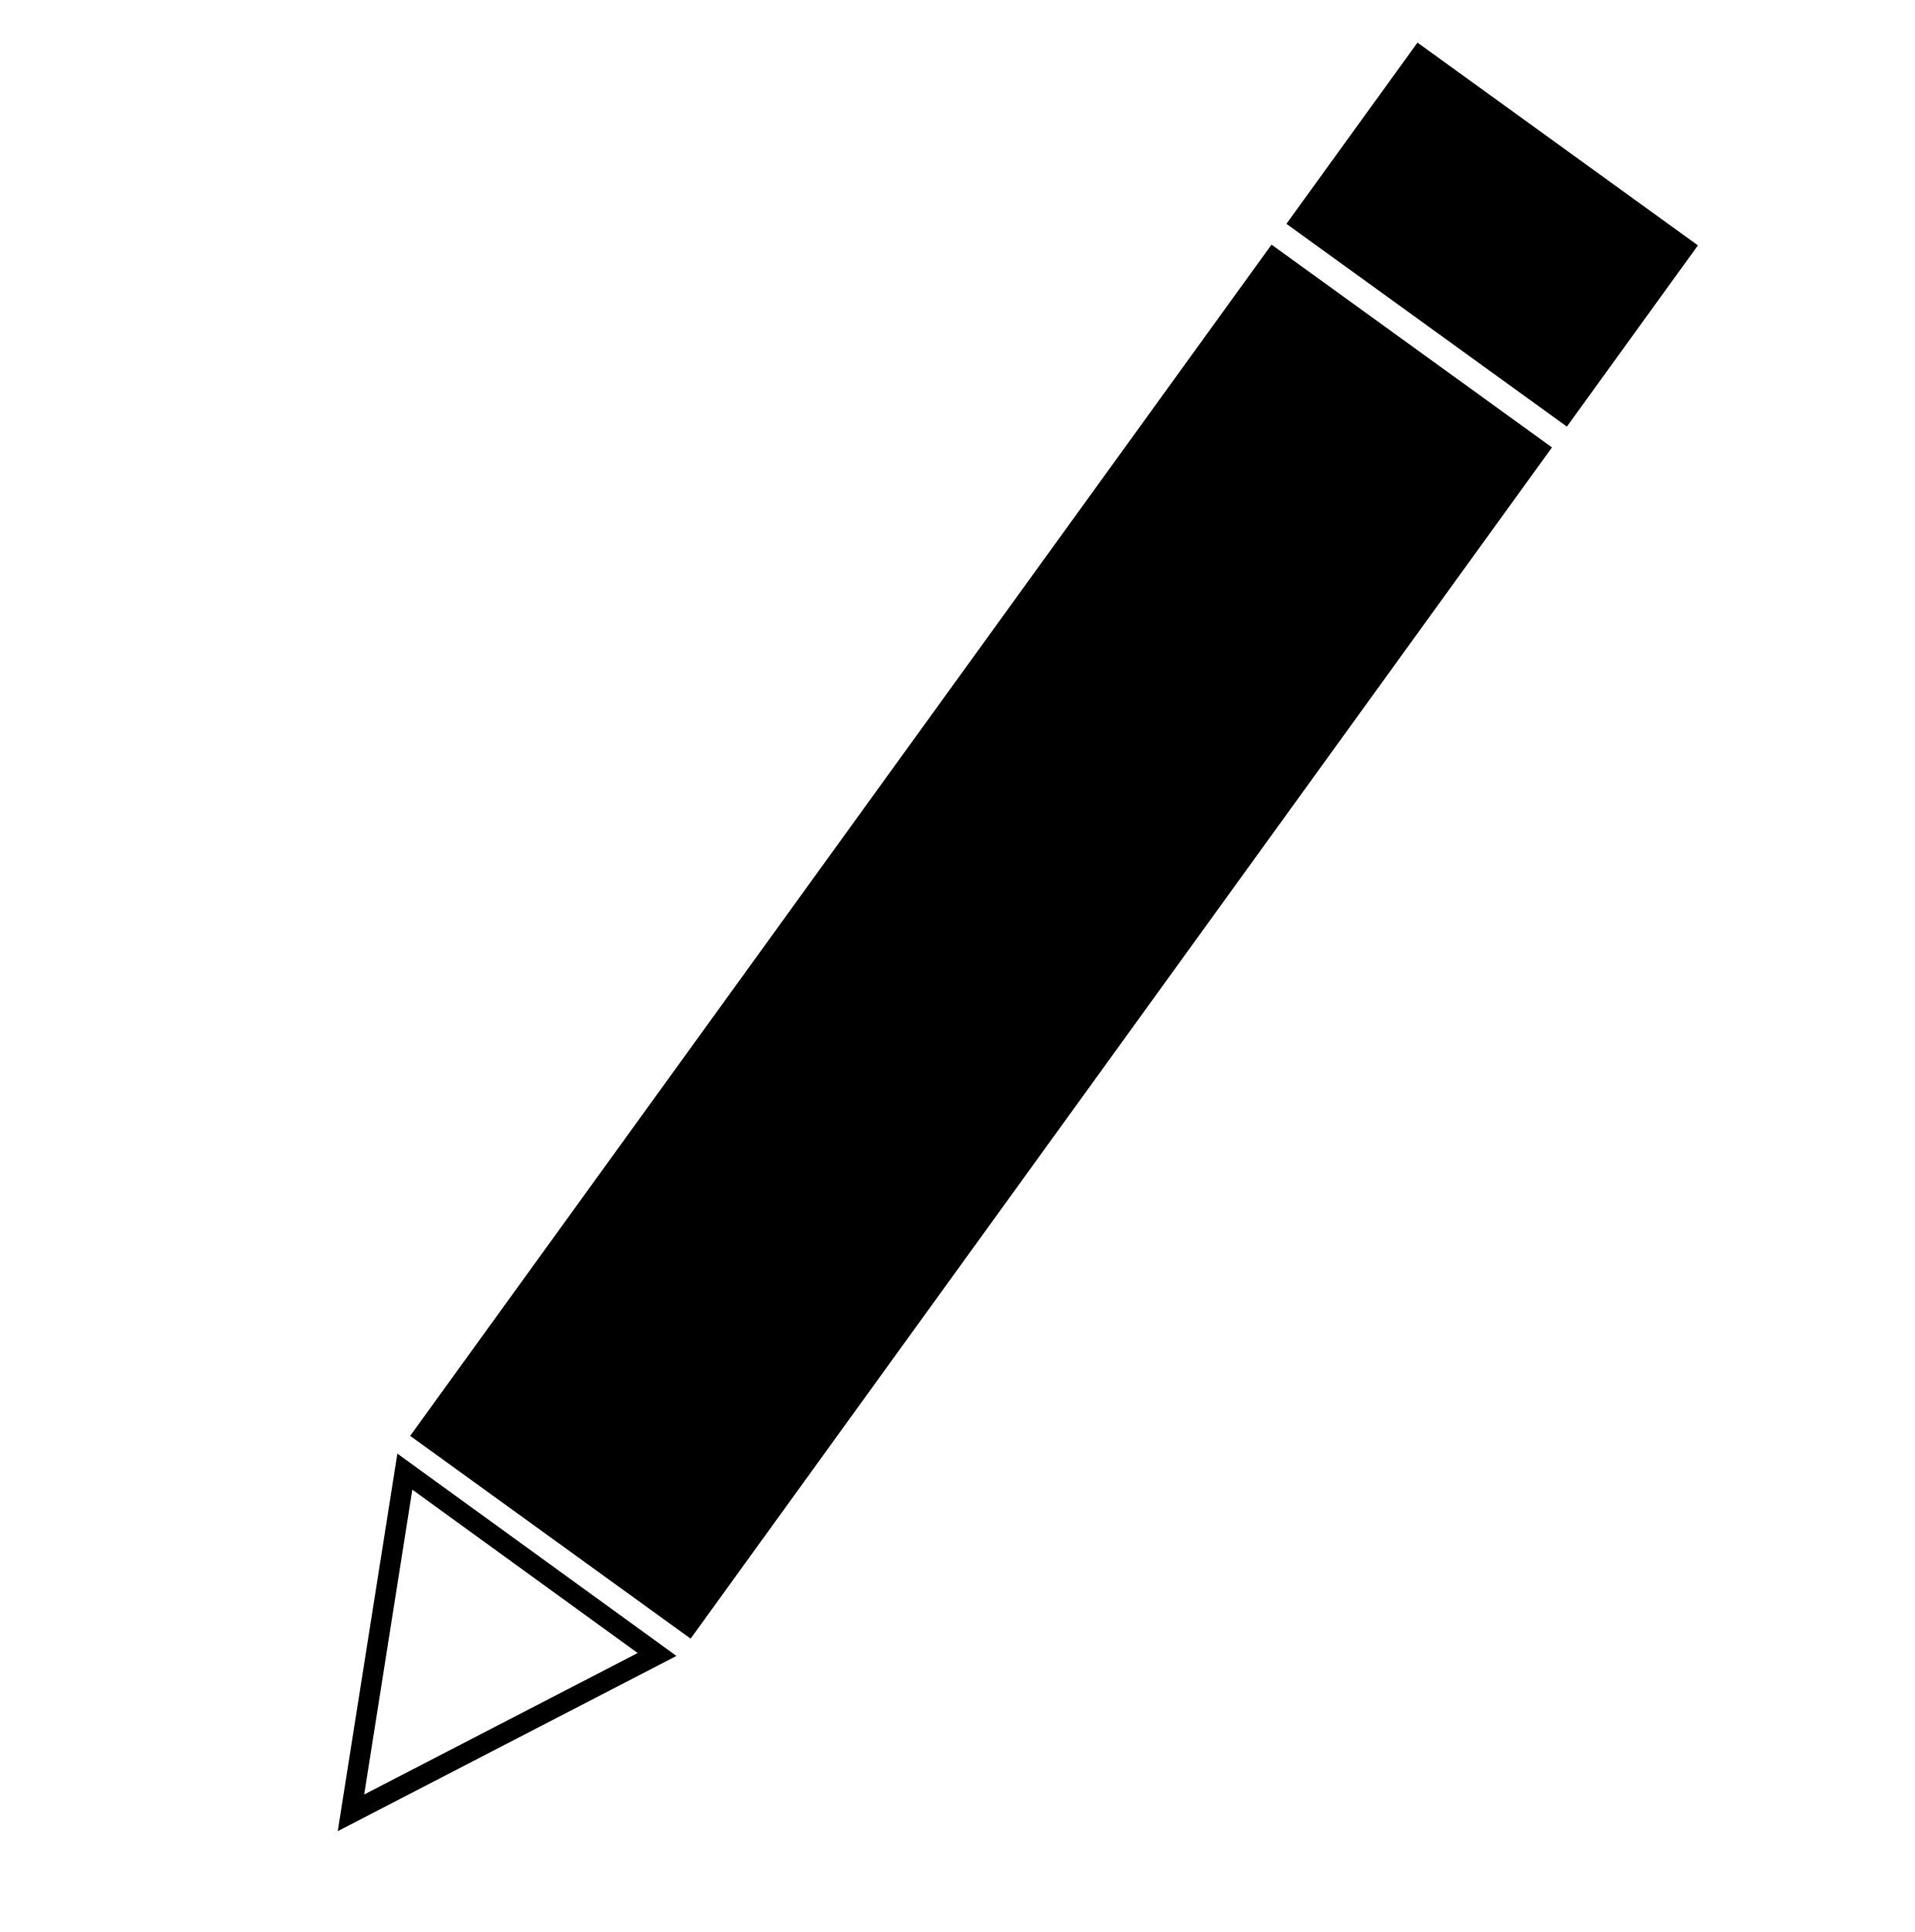
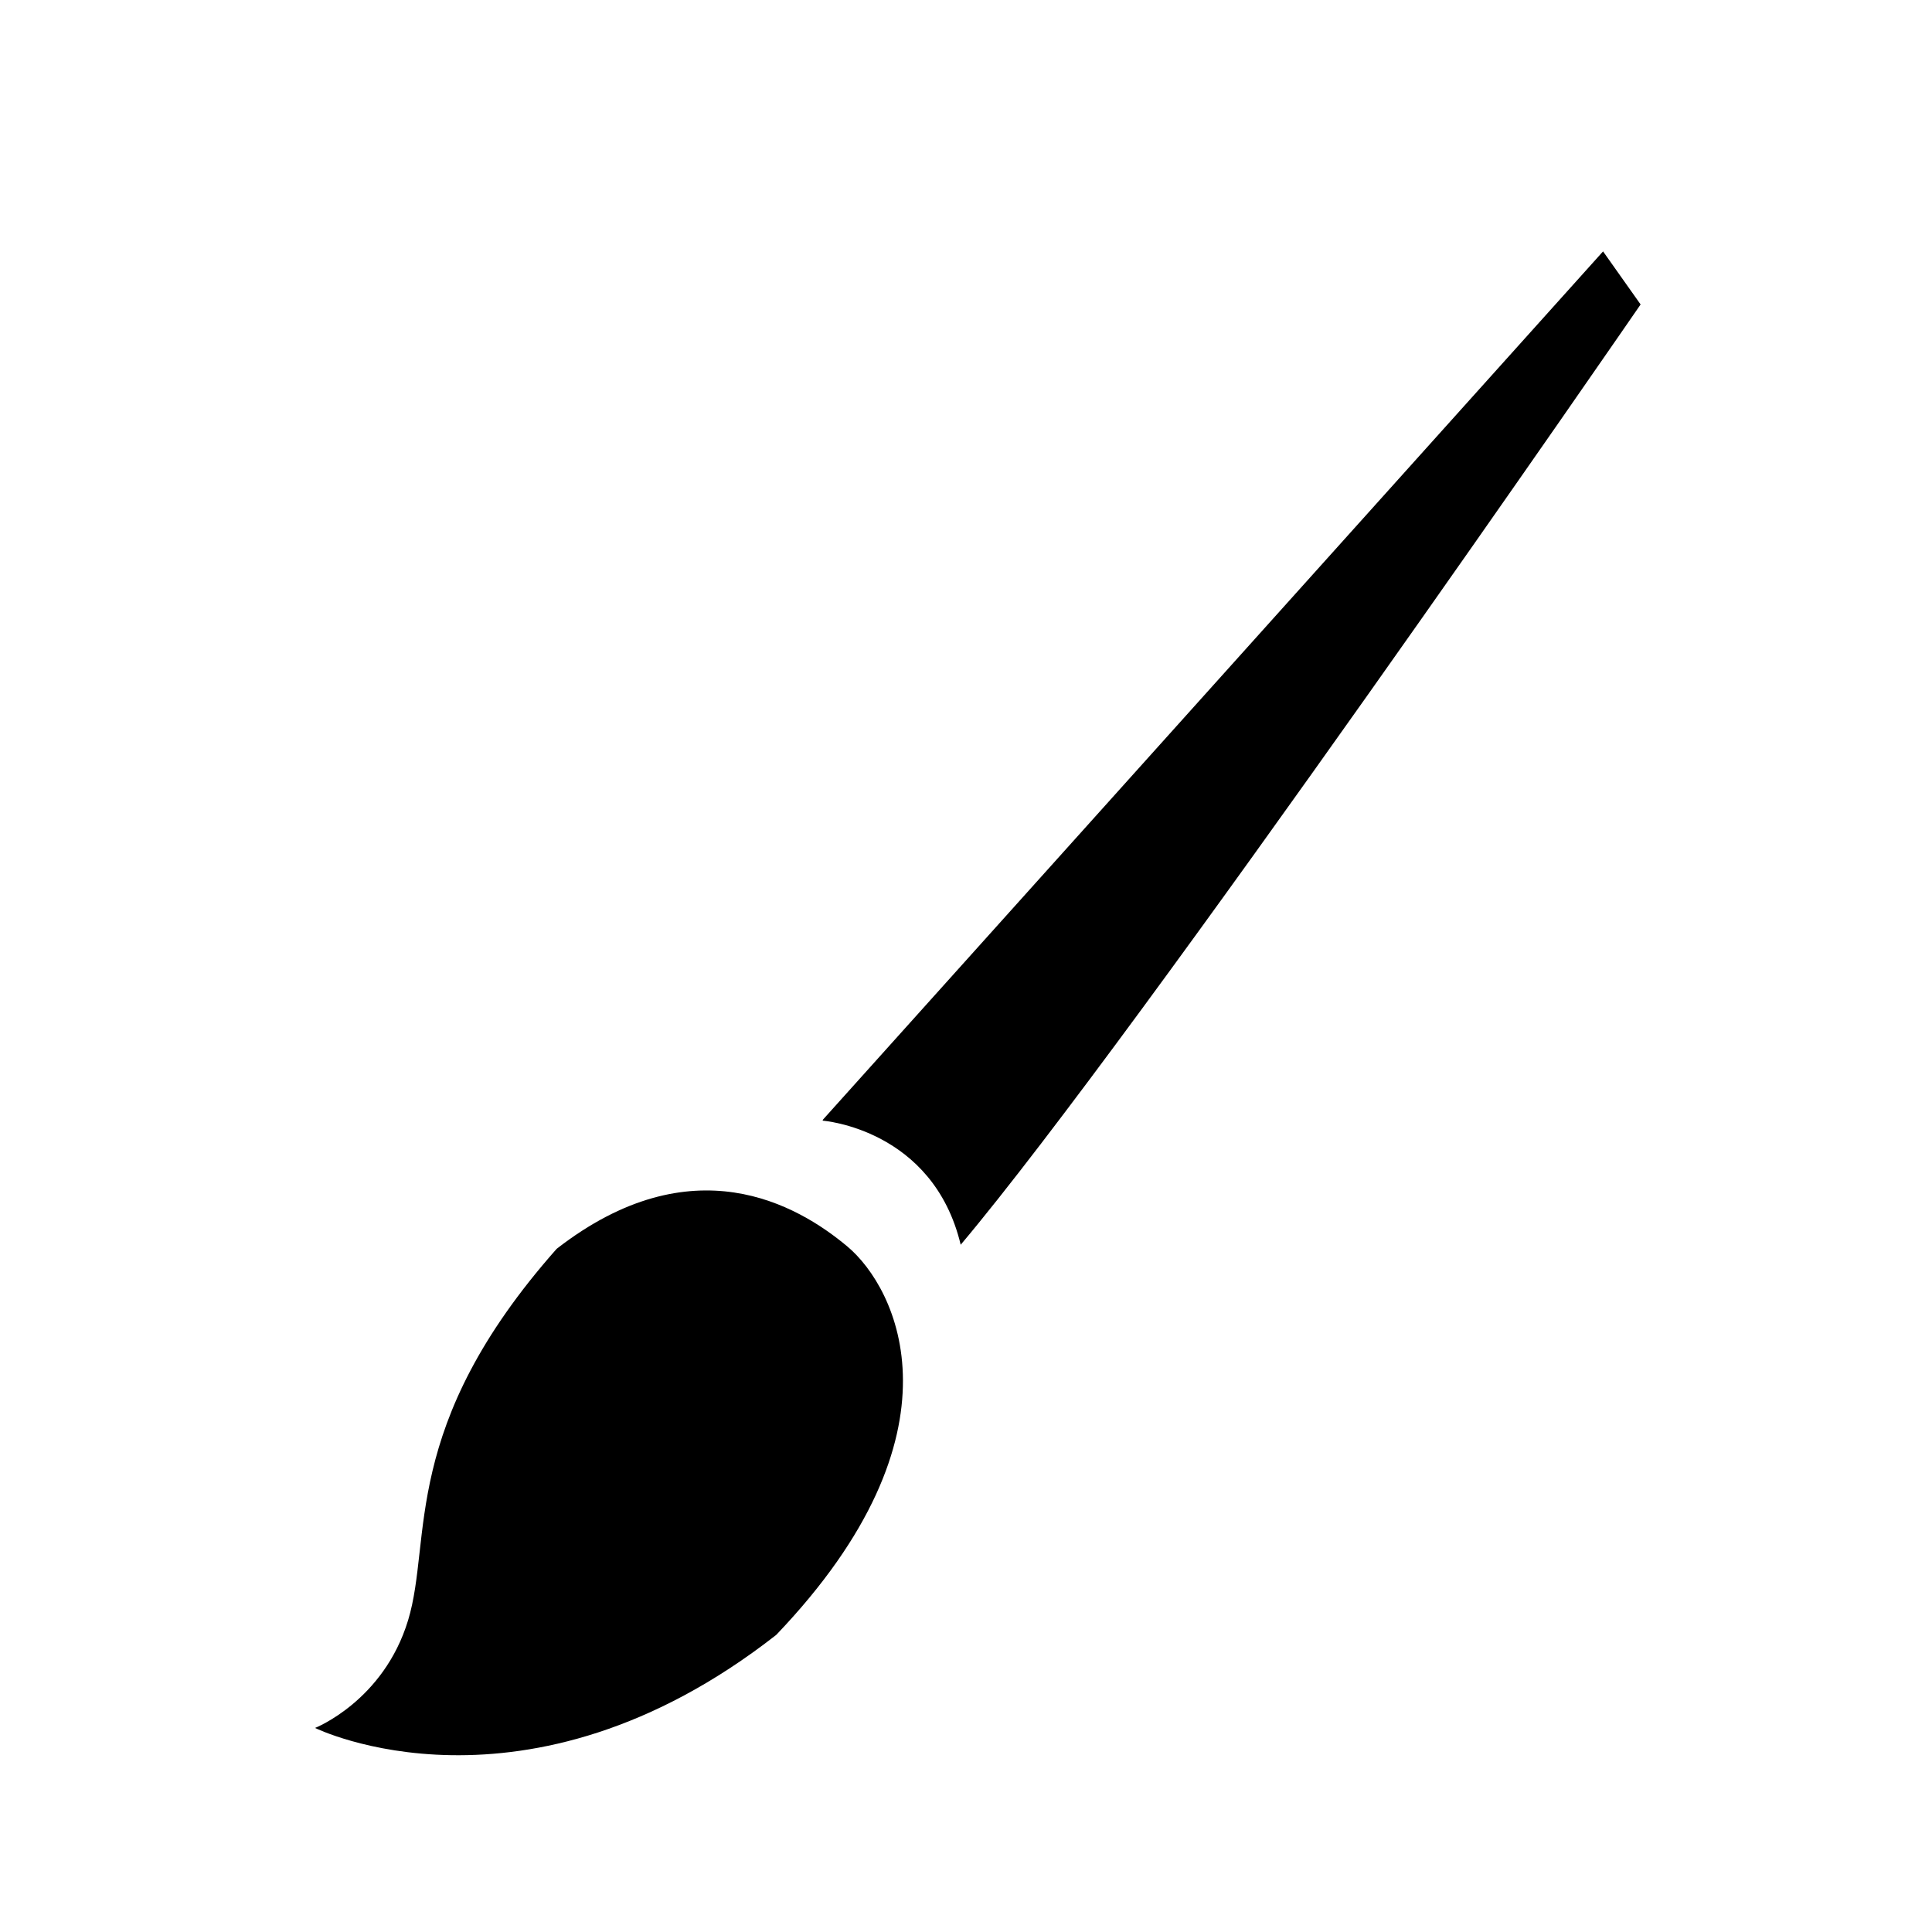
<svg xmlns="http://www.w3.org/2000/svg" version="1.1" viewBox="0 0 23.46 23.67">
  <defs>
    <style>
      .st0 {
        stroke-width: .5px;
      }

      .st0, .st1, .st2, .st3, .st4, .st5, .st6, .st7, .st8, .st9, .st10, .st11, .st12, .st13 {
        stroke: #000;
        stroke-miterlimit: 10;
      }

      .st0, .st1, .st2, .st4, .st5, .st8, .st9, .st10, .st11, .st12, .st13 {
        fill: none;
      }

      .st2 {
        stroke-dasharray: 3;
      }

      .st2, .st11, .st12, .st13 {
        stroke-width: 1.5px;
      }

      .st3, .st9 {
        stroke-width: .25px;
      }

      .st4, .st7, .st10 {
        stroke-width: .75px;
      }

      .st5 {
        stroke-dasharray: 2;
      }

      .st8 {
        stroke-width: 2px;
      }

      .st10 {
        stroke-dasharray: 1.94 1.94;
      }

      .st14 {
        display: none;
      }

      .st12 {
        stroke-dasharray: 4.64 4.64;
      }

      .st13 {
        stroke-dasharray: 3.3 3.3;
      }
    </style>
  </defs>
  <g id="move" class="st14">
    <g>
      <polygon points="11.93 0 8.93 4.72 14.6 4.72 11.93 0" />
      <polygon points="11.6 23.67 14.6 18.95 8.93 18.95 11.6 23.67" />
      <polygon points="23.21 11.66 18.43 8.69 18.43 14.31 23.21 11.66" />
      <polygon points="0 11.34 4.77 14.31 4.77 8.69 0 11.34" />
      <g>
        <rect x="10.98" y="1.69" width="1.56" height="19.62" />
        <rect x="1.85" y="10.72" width="19.83" height="1.55" />
      </g>
    </g>
  </g>
  <g id="crop" class="st14">
    <polyline class="st8" points="7.17 4.82 18.26 4.82 18.26 22.42" />
    <polyline class="st8" points="15.71 18.35 4.62 18.35 4.62 1.25" />
    <line class="st8" x1="20.76" y1="18.35" x2="23.13" y2="18.35" />
    <line class="st8" x1=".08" y1="4.82" x2="2.44" y2="4.82" />
  </g>
  <g id="select_x5F_rect" class="st14">
    <g>
      <polyline class="st11" points="21.07 16.79 21.07 19.29 18.57 19.29" />
      <line class="st12" x1="13.92" y1="19.29" x2="6.96" y2="19.29" />
      <polyline class="st11" points="4.64 19.29 2.14 19.29 2.14 16.79" />
      <line class="st13" x1="2.14" y1="13.49" x2="2.14" y2="8.53" />
      <polyline class="st11" points="2.14 6.88 2.14 4.38 4.64 4.38" />
      <line class="st12" x1="9.28" y1="4.38" x2="16.24" y2="4.38" />
      <polyline class="st11" points="18.57 4.38 21.07 4.38 21.07 6.88" />
      <line class="st13" x1="21.07" y1="10.18" x2="21.07" y2="15.14" />
    </g>
  </g>
-   <g id="select_x5F_ellipse" class="st14">
+   <g id="select_x5F_elliptic" class="st14">
    <circle class="st2" cx="11.6" cy="11.84" r="10.51" />
  </g>
  <g id="lasso_x5F_free" class="st14">
    <path class="st1" d="M5.38,22.74s1.67-.88,1.49-4.04S1.07,14.13,1.78,8.24,10.66.85,14.61.85s9.85,3.34,8,8c-1.85,4.66-5.89,6.77-13.19,7.47" />
    <path class="st1" d="M5.65,19.05s-4.66.79-5.1-2.81,2.81-3.6,5.1-3.34,6.33,4.48,0,6.15Z" />
  </g>
  <g id="lasso_x5F_poly" class="st14">
    <polygon class="st1" points="7.36 15.84 1.23 2.99 14.31 10.42 21.98 6.35 18.5 16.79 7.36 15.84" />
    <path class="st1" d="M1.23,19.54s3.7-4.78,4.92-6.22,3.05-1.03,3.64-.26.83,1.78,0,2.89-4.02,6.01-4.02,6.01" />
  </g>
  <g id="magic_x5F_wand" class="st14">
    <rect class="st1" x="8.77" y="3.95" width="2.83" height="19.14" rx="1.41" ry="1.41" transform="translate(12.23 -3.28) rotate(43.92)" />
    <rect class="st6" x="6.28" y="10.13" width="2.83" height="11.96" rx="1.41" ry="1.41" transform="translate(13.32 -.83) rotate(43.92)" />
    <path d="M8.64,2.23c.83,1.67.96,2.17,2.96,2.96-1.96.96-2.13,1.63-2.88,2.88-.79-1.75-1.17-1.92-2.79-2.79,1.33-.54,2.13-1,2.71-3.04Z" />
    <path d="M20.31,9.04c.39.79.45,1.03,1.4,1.4-.93.45-1.01.77-1.36,1.36-.37-.83-.55-.91-1.32-1.32.63-.26,1.01-.47,1.28-1.44Z" />
    <path d="M20.14,2.04c.01,1.13-.05,1.44.84,2.41-1.33,0-1.6.33-2.34.81.03-1.17-.13-1.36-.79-2.27.87.06,1.43.02,2.29-.95Z" />
  </g>
  <g id="lasso_x5F_magnetic" class="st14">
    <polygon class="st1" points="7.36 16.19 1.23 3.35 14.31 10.78 21.98 6.71 18.5 17.14 7.36 16.19" />
    <path class="st1" d="M1.23,19.89s3.7-4.78,4.92-6.22,3.05-1.03,3.64-.26.83,1.78,0,2.89-4.02,6.01-4.02,6.01" />
    <g>
      <path class="st4" d="M11.43.74S20.15.03,19.15,5.32s-8.81,1.57-8.81,1.57l.75-1.32s6.23,3.32,6.81-.38-6.31-3.24-6.31-3.24l-.15-1.22Z" />
      <path d="M13.2.73s6.98-.02,5.94,4.59-6.86,2.18-6.86,2.18l.39-1.22s4.64,2.61,5.23-1.08-4.54-3.27-4.54-3.27l-.15-1.2Z" />
    </g>
  </g>
  <g id="select_x5F_quick" class="st14">
    <g>
      <path d="M12.32,20.47s.84-.33,1.14-1.32-.11-2.37,1.82-4.55c1.66-1.29,2.95-.54,3.56-.03s1.5,2.28-.87,4.76c-3.08,2.41-5.65,1.14-5.65,1.14Z" />
      <path d="M18.53,13.03s1.35.1,1.69,1.52c2.19-2.6,3.05-3.63,3.05-3.63l-1.61-1.38-3.13,3.48Z" />
    </g>
    <path class="st5" d="M16.31,11.73c5.88,6.35-3.43,8.12-7.66,8.12S.99,16.21.99,11.73,4.42,3.6,8.65,3.6s1.78,1.78,7.66,8.12Z" />
  </g>
  <g id="remove_x5F_bg" class="st14">
    <rect x="1" y="5.67" width="4.35" height="4.35" />
    <rect x="5.35" y="10.02" width="4.35" height="4.35" />
    <rect x="9.71" y="5.67" width="4.35" height="4.35" />
    <rect x="14.06" y="10.02" width="4.35" height="4.35" />
    <rect x="18.41" y="5.67" width="4.35" height="4.35" />
    <rect x="9.71" y="14.38" width="4.35" height="4.35" />
    <rect x="1" y="14.38" width="4.35" height="4.35" />
    <rect x="18.41" y="14.38" width="4.35" height="4.35" />
  </g>
-   <g id="brush" class="st14">
+   <g id="brush">
    <g>
      <path d="M3.86,21.17s.84-.33,1.14-1.32-.11-2.37,1.82-4.55c1.66-1.29,2.95-.54,3.56-.03s1.5,2.28-.87,4.76c-3.08,2.41-5.65,1.14-5.65,1.14Z" />
      <path d="M10.08,13.73s1.35.1,1.69,1.52c2.19-2.6,8.33-11.52,8.33-11.52l-.46-.65-9.56,10.64Z" />
    </g>
  </g>
-   <g id="pencil">
+   <g id="pencil" class="st14">
    <g>
      <rect class="st3" x="10.02" y="2.65" width="3.99" height="17.76" transform="translate(15 27.92) rotate(-144.13)" />
      <rect class="st3" x="16.29" y="1.62" width="3.99" height="2.49" transform="translate(31.42 15.91) rotate(-144.13)" />
      <polygon class="st9" points="4.3 22.21 8.05 20.27 4.96 18.03 4.3 22.21" />
    </g>
  </g>
  <g id="eraser" class="st14">
    <rect class="st1" x="7.97" y="2.39" width="7.02" height="16.5" transform="translate(11.97 26.29) rotate(-134.66)" />
    <rect class="st6" x="10.66" y="3.52" width="7.02" height="8.93" transform="translate(18.45 23.67) rotate(-134.66)" />
    <rect class="st6" x="3.14" y="18.94" width="17.59" height=".82" />
  </g>
  <g id="fill" class="st14">
    <g>
      <rect class="st1" x="5.94" y="5.29" width="9.96" height="13.31" transform="translate(11.16 -4.23) rotate(43.28)" />
      <circle cx="12.28" cy="9.91" r="1.69" />
      <path d="M20.36,11.7s1.69,1.04,1.56,3.42-1.97,2.55-2.72,2.47-1.65-1.36-1.03-2.54.97-.93,1.55-1.79.18-1.72.18-1.72c0,0,.16-.03.46.16Z" />
      <path class="st4" d="M8.12,7.66s-3.09-3.97-1.04-4.97,5.21,4.61,5.21,7.23" />
    </g>
  </g>
  <g id="gradient" class="st14">
    <rect class="st11" x="2.14" y="4.38" width="18.92" height="14.91" />
    <rect x="1.71" y="4.38" width="3.39" height="15.08" />
    <rect x="5.21" y="4.21" width="1.12" height="15.08" />
    <rect x="6.53" y="4.93" width="1.02" height="15.08" />
    <rect x="7.77" y="4.93" width=".92" height="15.08" />
    <rect x="8.89" y="4.8" width=".86" height="15.08" />
    <rect x="9.94" y="4.6" width=".62" height="15.08" />
    <rect x="10.84" y="4.6" width=".46" height="15.08" />
    <rect x="11.6" y="4.52" width=".35" height="15.08" />
    <rect x="12.23" y="4.8" width=".26" height="15.08" />
    <rect x="12.78" y="4.8" width=".22" height="15.08" />
    <rect x="13.21" y="4.8" width=".11" height="15.08" />
    <rect x="13.55" y="4.8" width=".03" height="15.08" />
  </g>
  <g id="eyedropper" class="st14">
    <path class="st1" d="M20.24,2.72h0c.76.72.79,1.91.08,2.66l-12.78,13.52-2.5,1.94c-.72.76-1.58,1.14-2.33.43h0c-.76-.72-.64-1.53.08-2.29l2.24-2.91L17.57,2.8c.72-.76,1.91-.79,2.66-.08Z" />
    <path class="st6" d="M14.57,1.22h3.77v9.12c0,1.04-.84,1.88-1.88,1.88h0c-1.04,0-1.88-.84-1.88-1.88V1.22h0Z" transform="translate(23.8 22.91) rotate(-136.62)" />
    <rect class="st6" x="8.41" y="7.83" width="11.04" height="3.13" transform="translate(17.6 25.79) rotate(-136.62)" />
  </g>
  <g id="clone_x5F_stamp" class="st14">
    <g>
      <path d="M2.33,15.72s1.59-1.42,7.54-1.13l.28-4.82s-3.35-.68-3.29-4.54S9.87,1.03,11.29,1.03s4.31.79,4.37,4.03c.06,3.23-1.87,4.54-2.84,4.76.17,2.84.34,4.65.34,4.65,0,0,6.52.17,7.71,1.25v3.91H2.33v-3.91Z" />
      <rect x="2.33" y="20.94" width="18.54" height="1.7" />
    </g>
  </g>
  <g id="sharpen" class="st14">
    <polygon points="2.33 22.64 20.87 22.64 11.6 1.03 2.33 22.64" />
  </g>
  <g id="blur" class="st14">
    <rect x="2.08" y="7.94" width="19.04" height=".7" />
    <rect x="2.08" y="9.54" width="19.04" height=".7" />
    <rect x="2.08" y="11.15" width="19.04" height=".7" />
    <rect x="2.08" y="12.58" width="19.04" height=".7" />
    <rect x="2.08" y="14.02" width="19.04" height=".7" />
    <rect x="2.08" y="15.32" width="19.04" height=".7" />
    <rect x="2.08" y="16.57" width="19.04" height=".7" />
    <rect x="2.08" y="17.72" width="19.04" height=".7" />
    <rect x="2.08" y="18.87" width="19.04" height=".7" />
    <rect x="2.08" y="19.85" width="19.04" height=".7" />
    <rect x="2.08" y="20.73" width="19.04" height=".7" />
    <rect x="2.08" y="21.58" width="19.04" height=".7" />
    <rect x="2.08" y="2.05" width="19.04" height=".7" />
    <rect x="2.08" y="4.12" width="19.04" height=".7" />
    <rect x="2.08" y="6.19" width="19.04" height=".7" />
  </g>
  <g id="smudge" class="st14">
    <path d="M7.82,15.51s.11-3.27,0-4.37-2.08-4.68-2.31-5.6-.25-2.13-.16-2.37.51-.51.72-.47.72.87.81,1.14.58,1.14.58,1.14c0,0,.96,1.14,1.37,2.04s.83,1.3,1.07,1.72.31-.67,0-1.43-.56-.69-.56-.69c0,0,.22-.83,1.05-.78s1.81.78,2.01,1.23.58,1.46.69,1.72.2-.09.2-.09c0,0-.07-.78-.49-1.37.1-.31.83-.25,1.34.27s.81,1.12,1.01,1.81c.22.21.49-.12.43-.32s-.43-.53-.43-.53c0,0,.74-.09,1.14.34s.96,1.43,1.52,3.27.94,3.02,1.07,4.7.27,1.59.27,1.59c0,0,.83,1.28-.51,2.69s-3.81,1.72-4.25,1.77-1.79-.04-2.04-.22-.12-.31-.45-1.1-2.33-1.07-3.34-1.77c-.49-.18-1.46-.45-2.44-1.34-.96-1.77-1.1-2.46-1.48-3.11s.4-2.19.4-2.19l.04-1.25s.72-.16,1.16.4.78,1.28.72,1.77.27,1.05.83,1.41Z" />
    <path d="M17.39,4.58s-4.13-2.32-10.41-2.35c0-.76,0-1.48,0-1.48l-3.38,2.62,1.77,1.38s.22-.03.07-.24c-.35-.12-.7-.64-.72-.97-.05-.64.4-1.24,1.19-1.28s1.41.69,1.41,1.06-.37,1.21-.5,1.33,2.59-2.18,10.56-.07Z" />
  </g>
  <g id="burn" class="st14">
    <path d="M14.5,16.62s-.51.92-1.26,1.13-3.92.46-5.73-.71-2.97-2.23-5.09-2.65c-2.12-.42-1.2-1.3-1.19-1.37,0-.03,1.59-.53,2.63-.35s3.98,1.1,4.84.7c1.53-.71,1.42-1.87,1.03-2.73s-4.78-2.05-6.41-1.65c-1.28.31-.76,2.9-1.52,3.2-1.02.4-1.07.12-1.11.02-.14-.31-.23-.72-.17-1.22.15-1.31.07-4.79.34-5.23s1.3-.23,1.3-.23c0,0,0-.87.32-1.12s7.01-.19,7.01-.19c0,0,.98-.4,1.42-.21s.86.92,1.08,1.23,3.93,3.29,4.57,3.66,3.35,2.19,3.55,2.47,3,2.99,3,2.99l-5.27,5.01-3.34-2.76Z" />
  </g>
  <g id="dodge" class="st14">
    <g>
      <circle cx="15.81" cy="7.23" r="6.59" />
      <rect x="7.86" y="3.49" width="2.91" height="21.96" rx="1.46" ry="1.46" transform="translate(6.6 31.48) rotate(-138.13)" />
    </g>
  </g>
  <g id="healing_x5F_brush" class="st14">
    <g>
      <path d="M20.44,3.89c-1.21-.98-2.98-.79-3.96.42l-10.26,12.71c-.98,1.21-.79,2.98.42,3.96s2.98.79,3.96-.42l10.26-12.71c.98-1.21.79-2.98-.42-3.96ZM11.53,14.24l-1.12-.9,1.58-1.96,1.12.9-1.58,1.96ZM14.08,11.08l-1.12-.9,1.58-1.96,1.12.9-1.58,1.96ZM13.32,15.69l-1.12-.9,1.58-1.96,1.12.9-1.58,1.96ZM15.87,12.52l-1.12-.9,1.58-1.96,1.12.9-1.58,1.96Z" />
      <path class="st10" d="M12.71,17.07c-2.11,2.61-7.68-.71-8.66-4.81-.98-4.11,1.56-8.23,5.67-9.2,4.11-.98,11.86,3.07,8.68,7.01-3.18,3.94-4.3,5.29-5.69,7.01Z" />
    </g>
  </g>
  <g id="sponge" class="st14">
    <path class="st4" d="M20.76,12.1c0,4.96-8.26,13.01-9.07,8.98S2.62,17.06,2.62,12.1C2.62,8.22,7.73,1.35,10.3,1.32c.72,0,1.24.52,1.39,1.8.71,5.84,9.07,4.02,9.07,8.98Z" />
    <line class="st4" x1="4.12" y1="7.45" x2="4.11" y2="15.19" />
    <line class="st4" x1="5.79" y1="4.88" x2="5.77" y2="16.35" />
    <line class="st4" x1="7.47" y1="17.25" x2="7.49" y2="2.95" />
    <line class="st4" x1="9.6" y1="18.45" x2="9.36" y2="1.71" />
    <line class="st4" x1="11.69" y1="21.08" x2="11.51" y2="2.35" />
    <line class="st4" x1="13.54" y1="21.86" x2="13.39" y2="6.36" />
    <line class="st4" x1="15.7" y1="20.58" x2="15.57" y2="7.41" />
    <line class="st4" x1="17.61" y1="8.17" x2="17.72" y2="18.66" />
    <line class="st4" x1="19.41" y1="9.5" x2="19.48" y2="16.12" />
    <line class="st4" x1="11.94" y1="3.76" x2="6.72" y2="3.75" />
    <line class="st4" x1="12.75" y1="5.71" x2="5.2" y2="5.7" />
    <line class="st4" x1="4.11" y1="7.62" x2="15.25" y2="7.47" />
    <line class="st4" x1="3.23" y1="9.54" x2="19.04" y2="9.32" />
    <line class="st4" x1="2.62" y1="11.61" x2="20.5" y2="11.43" />
    <line class="st4" x1="2.86" y1="13.45" x2="20.5" y2="13.28" />
    <line class="st4" x1="4.58" y1="15.58" x2="19.89" y2="15.33" />
    <line class="st4" x1="18.68" y1="17.46" x2="8.19" y2="17.56" />
    <line class="st4" x1="17.34" y1="19.3" x2="10.72" y2="19.36" />
  </g>
  <g id="shapes" class="st14">
    <rect class="st4" x="1.95" y="1.84" width="19.61" height="19.61" />
    <circle class="st4" cx="10.36" cy="9.82" r="3.06" />
    <polygon class="st4" points="4.14 4.39 7.89 19.28 19.38 6.55 4.14 4.39" />
  </g>
  <g id="text" class="st14">
    <g>
      <rect class="st7" x="2.36" y="2.38" width="18.84" height="1.75" />
      <rect class="st7" x="2.02" y="11.8" width="18.84" height="1.75" transform="translate(-1.23 24.11) rotate(-90)" />
      <rect class="st7" x="1.38" y="2.54" width=".5" height="3.16" transform="translate(2.28 -.26) rotate(30)" />
      <rect class="st7" x="21.67" y="2.54" width=".5" height="3.16" transform="translate(.87 11.51) rotate(-30)" />
    </g>
  </g>
  <g id="pen" class="st14">
    <g>
      <polygon class="st4" points="5.94 18.75 4.69 17.27 7.99 8.52 12.74 6.37 17.51 10.65 14.9 15.96 5.94 18.75" />
      <line class="st0" x1="10.63" y1="12.51" x2="5.37" y2="18.08" />
      <polygon points="13.1 5.69 18.31 10.32 20.23 8.18 14.91 3.41 13.1 5.69" />
      <circle cx="10.63" cy="12.51" r="1.14" />
    </g>
  </g>
</svg>
